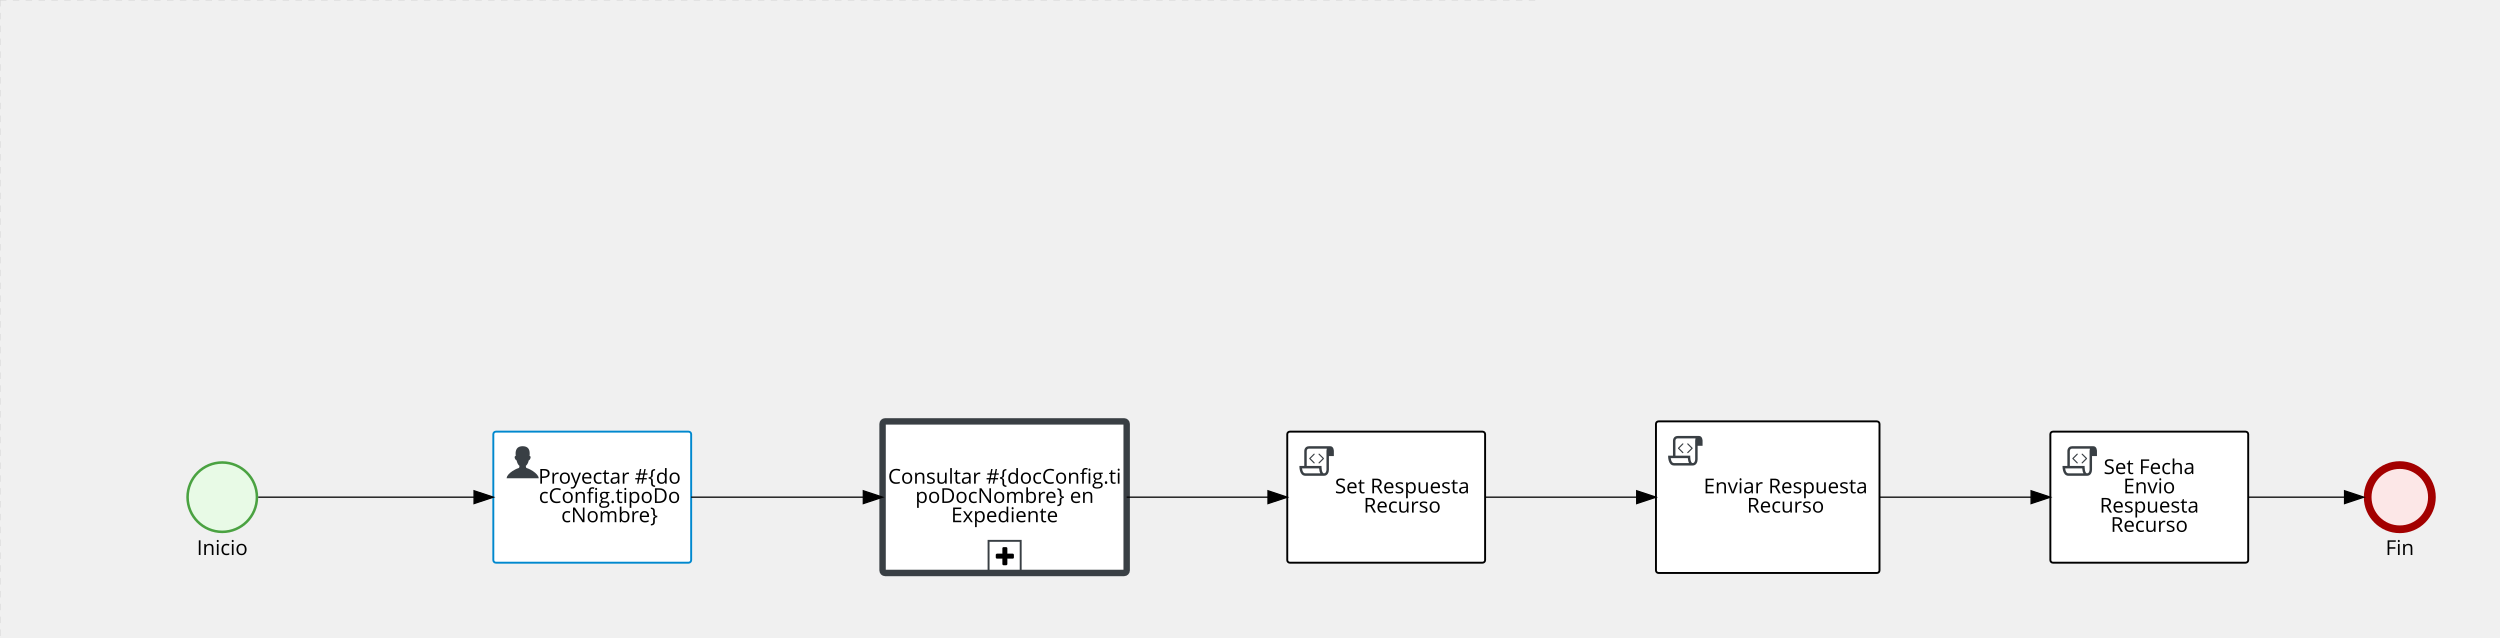
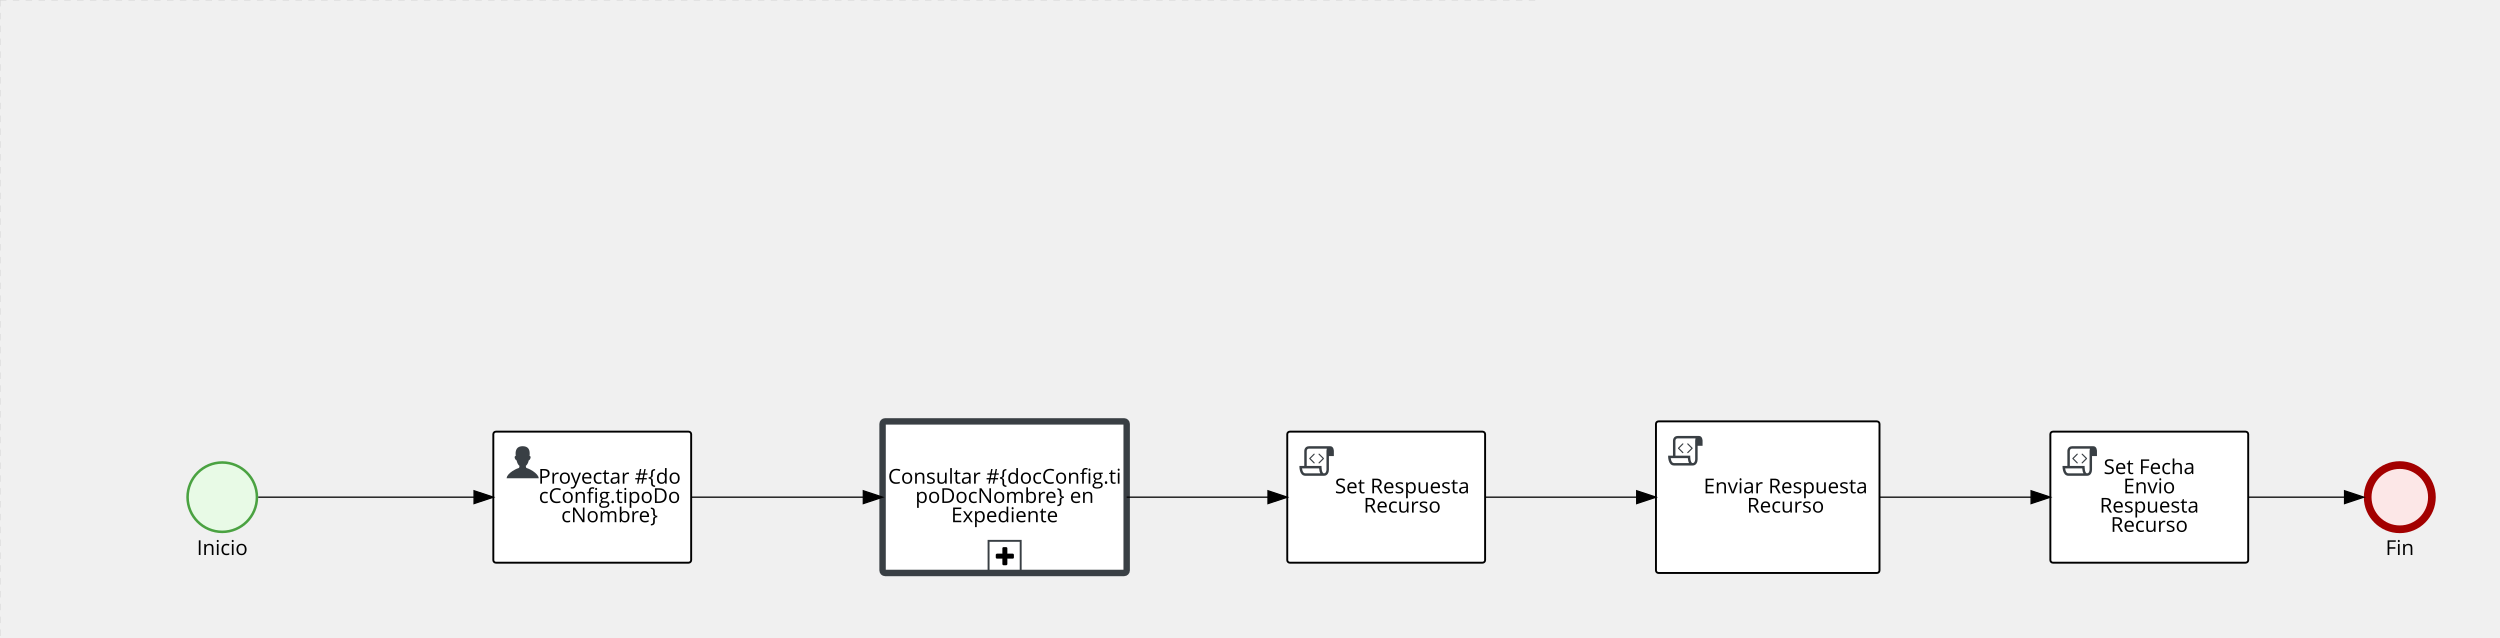
<svg xmlns="http://www.w3.org/2000/svg" version="1.1" width="1946" height="496" viewBox="0 0 1946 496">
  <defs />
  <g transform="matrix(1,0,0,1,0,0)">
    <g>
      <g>
        <g>
          <path fill="none" stroke="#d3d3d3" paint-order="fill stroke markers" d=" M 0 0 L 1200 0" stroke-miterlimit="10" stroke-opacity="0.8" stroke-dasharray="5" />
        </g>
        <g>
          <path fill="none" stroke="#d3d3d3" paint-order="fill stroke markers" d=" M 0 0 L 0 800" stroke-miterlimit="10" stroke-opacity="0.8" stroke-dasharray="5" />
        </g>
      </g>
-       <g id="_2EE82771-0F11-4FA2-AFB3-785B399A5E1A" bpmn2nodeid="_2EE82771-0F11-4FA2-AFB3-785B399A5E1A" transform="matrix(1,0,0,1,687,328)">
-         <g>
-           <path fill="none" stroke="none" />
-         </g>
-         <g transform="matrix(1,0,0,1,0,0)">
-           <path fill="#ffffff" stroke="none" id="_2EE82771-0F11-4FA2-AFB3-785B399A5E1A?shapeType=BACKGROUND" paint-order="stroke fill markers" d=" M 2 0 L 188 0 L 188 0 A 2 2 0 0 1 190 2 L 190 116 L 190 116 A 2 2 0 0 1 188 118 L 2 118 L 2 118 A 2 2 0 0 1 0 116 L 0 2 L 0 2 A 2 2 0 0 1 2 0 Z" />
-         </g>
-         <g transform="matrix(1,0,0,1,0,0)">
-           <path fill="none" stroke="#393f44" id="_2EE82771-0F11-4FA2-AFB3-785B399A5E1A?shapeType=BORDER&amp;renderType=STROKE" paint-order="fill stroke markers" d=" M 2 0 L 188 0 L 188 0 A 2 2 0 0 1 190 2 L 190 116 L 190 116 A 2 2 0 0 1 188 118 L 2 118 L 2 118 A 2 2 0 0 1 0 116 L 0 2 L 0 2 A 2 2 0 0 1 2 0 Z" stroke-miterlimit="10" stroke-width="5" stroke-dasharray="" />
-         </g>
-         <g transform="matrix(1,0,0,1,19.5,27)">
-           <g transform="matrix(1,0,0,1,0,0)">
-             <g transform="matrix(1,0,0,1,63,66)">
-               <path fill="none" stroke="#393f44" id="_2EE82771-0F11-4FA2-AFB3-785B399A5E1A_subProcessReusableNormalBoundingBox" paint-order="fill stroke markers" d=" M 0 0 L 25 0 L 25 25 L 0 25 L 0 0 Z Z" stroke-miterlimit="10" stroke-width="1.5" stroke-dasharray="" />
-             </g>
-             <g transform="matrix(0.04,0,0,0.04,68.64,69.6)">
-               <path fill="#000000" stroke="#000000" id="_2EE82771-0F11-4FA2-AFB3-785B399A5E1A_subProcessReusableNormalReusableIcon" paint-order="fill stroke markers" d=" M 0 0 M 352 184 L 352 232 C 352 238.7 349.7 244.3 345 249 C 340.3 253.7 334.7 256 328 256 L 224 256 L 224 360 C 224 366.7 221.7 372.3 217 377 C 212.3 381.7 206.7 384 200 384 L 152 384 C 145.3 384 139.7 381.7 135 377 C 130.3 372.3 128 366.7 128 360 L 128 256 L 24 256 C 17.3 256 11.7 253.7 7 249 C 2.3 244.3 0 238.7 0 232 L 0 184 C 0 177.3 2.3 171.7 7 167 C 11.7 162.3 17.3 160 24 160 L 128 160 L 128 56 C 128 49.3 130.3 43.7 135 39 C 139.7 34.3 145.3 32 152 32 L 200 32 C 206.7 32 212.3 34.3 217 39 C 221.7 43.7 224 49.3 224 56 L 224 160 L 328 160 C 334.7 160 340.3 162.3 345 167 C 349.7 171.7 352 177.3 352 184 Z" stroke-miterlimit="10" stroke-dasharray="" />
-             </g>
-           </g>
-         </g>
-         <g transform="matrix(1,0,0,1,31.32,27)">
-           <g transform="matrix(1,0,0,1,0,0)">
-             <g transform="matrix(1,0,0,1,63,66)">
-               <path fill="none" stroke="none" />
-             </g>
-             <g transform="matrix(0.04,0,0,0.04,68.64,69.6)">
-               <path fill="none" stroke="none" />
-             </g>
-             <g transform="matrix(0.04,0,0,0.04,40.32,71.04)">
-               <path fill="none" stroke="none" />
-             </g>
-             <g transform="matrix(0.04,0,0,0.04,39.36,72)">
-               <path fill="none" stroke="none" />
-             </g>
-           </g>
-         </g>
-         <g transform="matrix(1,0,0,1,4.21875,36.5)">
-           <text fill="#000000" stroke="none" font-family="Open Sans" font-size="12pt" font-style="normal" font-weight="normal" text-decoration="normal" x="90.781" y="12" text-anchor="middle" dominant-baseline="alphabetic">Consultar #{docConfig.ti</text>
-           <text fill="#000000" stroke="none" font-family="Open Sans" font-size="12pt" font-style="normal" font-weight="normal" text-decoration="normal" x="90.781" y="27" text-anchor="middle" dominant-baseline="alphabetic">    poDocNombre} en      </text>
-           <text fill="#000000" stroke="none" font-family="Open Sans" font-size="12pt" font-style="normal" font-weight="normal" text-decoration="normal" x="90.781" y="42" text-anchor="middle" dominant-baseline="alphabetic">            Expediente            </text>
-         </g>
-       </g>
      <g id="_818F30B1-22B8-4A01-A3B8-4BC4198039CA" bpmn2nodeid="_818F30B1-22B8-4A01-A3B8-4BC4198039CA" transform="matrix(1,0,0,1,1596,336)">
        <g>
          <path fill="none" stroke="none" />
        </g>
        <g transform="matrix(1,0,0,1,0,0)">
          <path fill="#ffffff" stroke="none" id="_818F30B1-22B8-4A01-A3B8-4BC4198039CA?shapeType=BACKGROUND" paint-order="stroke fill markers" d=" M 2 0 L 152 0 L 152 0 A 2 2 0 0 1 154 2 L 154 100 L 154 100 A 2 2 0 0 1 152 102 L 2 102 L 2 102 A 2 2 0 0 1 0 100 L 0 2 L 0 2 A 2 2 0 0 1 2 0 Z" />
        </g>
        <g transform="matrix(1,0,0,1,0,0)">
          <path fill="none" stroke="#000000" id="_818F30B1-22B8-4A01-A3B8-4BC4198039CA?shapeType=BORDER&amp;renderType=STROKE" paint-order="fill stroke markers" d=" M 2 0 L 152 0 L 152 0 A 2 2 0 0 1 154 2 L 154 100 L 154 100 A 2 2 0 0 1 152 102 L 2 102 L 2 102 A 2 2 0 0 1 0 100 L 0 2 L 0 2 A 2 2 0 0 1 2 0 Z" stroke-miterlimit="10" stroke-width="1.5" stroke-dasharray="" />
        </g>
        <g>
          <g transform="matrix(0.06,0,0,0.06,9.4,9.4)">
            <g transform="matrix(1,0,0,1,0,0)">
              <path fill="#393f44" stroke="none" id="_818F30B1-22B8-4A01-A3B8-4BC4198039CA_task__FQFd__KwNe" paint-order="stroke fill markers" d=" M 0 0 M 197.3 130.2 C 194.4 127.3 189.6 127.3 186.7 130.2 L 130.2 186.7 C 127.3 189.6 127.3 194.4 130.2 197.3 L 186.7 253.8 C 188.1 255.3 190.1 256 192 256 C 193.9 256 195.9 255.3 197.3 253.7 C 200.2 250.8 200.2 246 197.3 243.1 L 146.2 192 L 197.3 140.8 C 200.2 137.9 200.2 133.1 197.3 130.2 Z" />
            </g>
            <g transform="matrix(1,0,0,1,0,0)">
              <path fill="#393f44" stroke="none" id="_818F30B1-22B8-4A01-A3B8-4BC4198039CA_task__FQFd__W91P" paint-order="stroke fill markers" d=" M 0 0 M 261.3 130.2 C 258.4 127.3 253.6 127.3 250.7 130.2 C 247.8 133.1 247.8 137.9 250.7 140.8 L 301.8 191.9 L 250.7 243 C 247.8 245.9 247.8 250.7 250.7 253.6 C 252.1 255.3 254.1 256 256 256 C 257.9 256 259.9 255.3 261.3 253.8 L 317.8 197.3 C 320.7 194.4 320.7 189.6 317.8 186.7 L 261.3 130.2 Z" />
            </g>
            <g transform="matrix(1,0,0,1,0,0)">
              <path fill="#393f44" stroke="none" id="_818F30B1-22B8-4A01-A3B8-4BC4198039CA_task__FQFd__wKhe" paint-order="stroke fill markers" d=" M 0 0 M 400 32 C 400 32 152.8 32 128 32 C 62 32 64 96 64 96 L 64 288 L 1 288 C 1 288 -4 416 78 416 L 320 416 C 368 416 384 368 384 336 C 384 314.2 384 224.4 384 160 L 448 160 L 448 96 C 448 96 449 32 400 32 Z M 0 0 M 78 383.9 C 68.5 383.9 61.6 381.1 55.5 374.9 C 43.4 362.4 37.5 339.6 34.9 320 L 256.9 320 C 257.1 322.7 257.3 325.4 257.6 328.2 C 260 351.6 264.7 370.1 271.9 383.9 L 78 383.9 L 78 383.9 Z M 0 0 M 352 336 C 352 345.9 349.6 360.3 342.9 371 C 337.2 380.1 330.4 384 320 384 C 285 384 288 288 288 288 L 96 288 L 96 96 L 96 95.9 L 96 95.1 C 96 90.6 97.6 78.3 104.7 71.2 C 106.5 69.4 111.9 64 128 64 L 356.5 64 C 354.4 72.8 352.8 81.8 352.2 89.9 C 352.2 90.5 352.1 91.1 352.1 91.7 C 352.1 92 352.1 92.3 352.1 92.6 C 352 94.8 352 96 352 96 L 352 160 L 352 336 Z" />
            </g>
          </g>
        </g>
        <g transform="matrix(1,0,0,1,36.28125,21)">
          <text fill="#000000" stroke="none" font-family="Open Sans" font-size="12pt" font-style="normal" font-weight="normal" text-decoration="normal" x="40.719" y="12" text-anchor="middle" dominant-baseline="alphabetic">Set Fecha  </text>
          <text fill="#000000" stroke="none" font-family="Open Sans" font-size="12pt" font-style="normal" font-weight="normal" text-decoration="normal" x="40.719" y="27" text-anchor="middle" dominant-baseline="alphabetic">    Envio      </text>
          <text fill="#000000" stroke="none" font-family="Open Sans" font-size="12pt" font-style="normal" font-weight="normal" text-decoration="normal" x="40.719" y="42" text-anchor="middle" dominant-baseline="alphabetic">Respuesta </text>
          <text fill="#000000" stroke="none" font-family="Open Sans" font-size="12pt" font-style="normal" font-weight="normal" text-decoration="normal" x="40.719" y="57" text-anchor="middle" dominant-baseline="alphabetic">  Recurso   </text>
        </g>
      </g>
      <g id="_6DC82F72-ABA5-46C1-A53D-A0591ECE2742" bpmn2nodeid="_6DC82F72-ABA5-46C1-A53D-A0591ECE2742" transform="matrix(1,0,0,1,145,359)">
        <g>
          <path fill="none" stroke="none" />
        </g>
        <g transform="matrix(0.125,0,0,0.125,0,0)">
          <g transform="matrix(1,0,0,1,0,0)">
            <path fill="#e8fae6" stroke="none" id="_6DC82F72-ABA5-46C1-A53D-A0591ECE2742?shapeType=BACKGROUND" paint-order="stroke fill markers" d=" M 0 0 M 444 224 C 444 263.9 434.2 300.8 414.4 334.5 C 394.7 368.2 368 394.9 334.4 414.5 C 300.8 434.1 263.9 444 224 444 C 184.1 444 147.2 434.2 113.5 414.4 C 79.8 394.7 53.1 368 33.5 334.4 C 13.9 300.8 4 263.9 4 224 C 4 184.1 13.8 147.2 33.6 113.5 C 53.4 79.8 80.1 53.1 113.6 33.5 C 147.1 13.9 184.1 4 224 4 C 263.9 4 300.8 13.8 334.5 33.6 C 368.2 53.4 394.9 80.1 414.5 113.6 C 434.1 147.1 444 184.1 444 224 Z" />
          </g>
          <g>
            <g transform="matrix(1,0,0,1,0,0)">
              <g transform="matrix(1,0,0,1,0,0)">
                <path fill="#4aa241" stroke="none" id="_6DC82F72-ABA5-46C1-A53D-A0591ECE2742?shapeType=BORDER&amp;renderType=FILL" paint-order="stroke fill markers" d=" M 0 0 M 224 0 C 100.3 0 0 100.3 0 224 C 0 347.7 100.3 448 224 448 C 347.7 448 448 347.7 448 224 C 448 100.3 347.7 0 224 0 Z M 0 0 M 224 432 C 109.1 432 16 338.9 16 224 C 16 109.1 109.1 16 224 16 C 338.9 16 432 109.1 432 224 C 432 338.9 338.9 432 224 432 Z" />
              </g>
            </g>
          </g>
        </g>
        <g transform="matrix(1,0,0,1,8.171875,61)">
          <text fill="#000000" stroke="none" font-family="Open Sans" font-size="12pt" font-style="normal" font-weight="normal" text-decoration="normal" x="19.828" y="12" text-anchor="middle" dominant-baseline="alphabetic">Inicio</text>
        </g>
      </g>
      <g id="_E1D607D4-C0B6-4081-8B7C-C9EB030DE6E1" bpmn2nodeid="_E1D607D4-C0B6-4081-8B7C-C9EB030DE6E1" transform="matrix(1,0,0,1,1840,359)">
        <g>
          <path fill="none" stroke="none" />
        </g>
        <g transform="matrix(0.125,0,0,0.125,0,0)">
          <g transform="matrix(1,0,0,1,0,0)">
            <path fill="#fce7e7" stroke="none" id="_E1D607D4-C0B6-4081-8B7C-C9EB030DE6E1?shapeType=BACKGROUND" paint-order="stroke fill markers" d=" M 0 0 M 444 224 C 444 263.9 434.2 300.8 414.4 334.5 C 394.7 368.2 368 394.9 334.4 414.5 C 300.8 434.1 263.9 444 224 444 C 184.1 444 147.2 434.2 113.5 414.4 C 79.8 394.7 53.1 368 33.5 334.4 C 13.9 300.8 4 263.9 4 224 C 4 184.1 13.8 147.2 33.6 113.5 C 53.4 79.8 80.1 53.1 113.6 33.5 C 147.1 13.9 184.1 4 224 4 C 263.9 4 300.8 13.8 334.5 33.6 C 368.2 53.4 394.9 80.1 414.5 113.6 C 434.1 147.1 444 184.1 444 224 Z" />
          </g>
          <g>
            <g transform="matrix(1,0,0,1,0,0)">
              <g transform="matrix(1,0,0,1,0,0)">
                <path fill="#a30000" stroke="none" id="_E1D607D4-C0B6-4081-8B7C-C9EB030DE6E1?shapeType=BORDER&amp;renderType=FILL" paint-order="stroke fill markers" d=" M 0 0 M 224 0 C 100.3 0 0 100.3 0 224 C 0 347.7 100.3 448 224 448 C 347.7 448 448 347.7 448 224 C 448 100.3 347.7 0 224 0 Z M 0 0 M 224 400 C 126.8 400 48 321.2 48 224 C 48 126.8 126.8 48 224 48 C 321.2 48 400 126.8 400 224 C 400 321.2 321.2 400 224 400 Z" />
              </g>
            </g>
          </g>
        </g>
        <g transform="matrix(1,0,0,1,16.9375,61)">
          <text fill="#000000" stroke="none" font-family="Open Sans" font-size="12pt" font-style="normal" font-weight="normal" text-decoration="normal" x="11.062" y="12" text-anchor="middle" dominant-baseline="alphabetic">Fin</text>
        </g>
      </g>
      <g id="_D1B2632C-7497-4D86-AD77-99F9AB3DC516" bpmn2nodeid="_D1B2632C-7497-4D86-AD77-99F9AB3DC516" transform="matrix(1,0,0,1,1289,328)">
        <g>
          <path fill="none" stroke="none" />
        </g>
        <g transform="matrix(1,0,0,1,0,0)">
          <path fill="#ffffff" stroke="none" id="_D1B2632C-7497-4D86-AD77-99F9AB3DC516?shapeType=BACKGROUND" paint-order="stroke fill markers" d=" M 2 0 L 172 0 L 172 0 A 2 2 0 0 1 174 2 L 174 116 L 174 116 A 2 2 0 0 1 172 118 L 2 118 L 2 118 A 2 2 0 0 1 0 116 L 0 2 L 0 2 A 2 2 0 0 1 2 0 Z" />
        </g>
        <g transform="matrix(1,0,0,1,0,0)">
          <path fill="none" stroke="#000000" id="_D1B2632C-7497-4D86-AD77-99F9AB3DC516?shapeType=BORDER&amp;renderType=STROKE" paint-order="fill stroke markers" d=" M 2 0 L 172 0 L 172 0 A 2 2 0 0 1 174 2 L 174 116 L 174 116 A 2 2 0 0 1 172 118 L 2 118 L 2 118 A 2 2 0 0 1 0 116 L 0 2 L 0 2 A 2 2 0 0 1 2 0 Z" stroke-miterlimit="10" stroke-width="1.5" stroke-dasharray="" />
        </g>
        <g>
          <g transform="matrix(0.06,0,0,0.06,9.4,9.4)">
            <g transform="matrix(1,0,0,1,0,0)">
              <path fill="#393f44" stroke="none" id="_D1B2632C-7497-4D86-AD77-99F9AB3DC516_task__FQFd__KwNe" paint-order="stroke fill markers" d=" M 0 0 M 197.3 130.2 C 194.4 127.3 189.6 127.3 186.7 130.2 L 130.2 186.7 C 127.3 189.6 127.3 194.4 130.2 197.3 L 186.7 253.8 C 188.1 255.3 190.1 256 192 256 C 193.9 256 195.9 255.3 197.3 253.7 C 200.2 250.8 200.2 246 197.3 243.1 L 146.2 192 L 197.3 140.8 C 200.2 137.9 200.2 133.1 197.3 130.2 Z" />
            </g>
            <g transform="matrix(1,0,0,1,0,0)">
              <path fill="#393f44" stroke="none" id="_D1B2632C-7497-4D86-AD77-99F9AB3DC516_task__FQFd__W91P" paint-order="stroke fill markers" d=" M 0 0 M 261.3 130.2 C 258.4 127.3 253.6 127.3 250.7 130.2 C 247.8 133.1 247.8 137.9 250.7 140.8 L 301.8 191.9 L 250.7 243 C 247.8 245.9 247.8 250.7 250.7 253.6 C 252.1 255.3 254.1 256 256 256 C 257.9 256 259.9 255.3 261.3 253.8 L 317.8 197.3 C 320.7 194.4 320.7 189.6 317.8 186.7 L 261.3 130.2 Z" />
            </g>
            <g transform="matrix(1,0,0,1,0,0)">
              <path fill="#393f44" stroke="none" id="_D1B2632C-7497-4D86-AD77-99F9AB3DC516_task__FQFd__wKhe" paint-order="stroke fill markers" d=" M 0 0 M 400 32 C 400 32 152.8 32 128 32 C 62 32 64 96 64 96 L 64 288 L 1 288 C 1 288 -4 416 78 416 L 320 416 C 368 416 384 368 384 336 C 384 314.2 384 224.4 384 160 L 448 160 L 448 96 C 448 96 449 32 400 32 Z M 0 0 M 78 383.9 C 68.5 383.9 61.6 381.1 55.5 374.9 C 43.4 362.4 37.5 339.6 34.9 320 L 256.9 320 C 257.1 322.7 257.3 325.4 257.6 328.2 C 260 351.6 264.7 370.1 271.9 383.9 L 78 383.9 L 78 383.9 Z M 0 0 M 352 336 C 352 345.9 349.6 360.3 342.9 371 C 337.2 380.1 330.4 384 320 384 C 285 384 288 288 288 288 L 96 288 L 96 96 L 96 95.9 L 96 95.1 C 96 90.6 97.6 78.3 104.7 71.2 C 106.5 69.4 111.9 64 128 64 L 356.5 64 C 354.4 72.8 352.8 81.8 352.2 89.9 C 352.2 90.5 352.1 91.1 352.1 91.7 C 352.1 92 352.1 92.3 352.1 92.6 C 352 94.8 352 96 352 96 L 352 160 L 352 336 Z" />
            </g>
          </g>
        </g>
        <g transform="matrix(1,0,0,1,35,44)">
          <text fill="#000000" stroke="none" font-family="Open Sans" font-size="12pt" font-style="normal" font-weight="normal" text-decoration="normal" x="65.902" y="12" text-anchor="middle" dominant-baseline="alphabetic">Enviar Respuesta </text>
          <text fill="#000000" stroke="none" font-family="Open Sans" font-size="12pt" font-style="normal" font-weight="normal" text-decoration="normal" x="65.902" y="27" text-anchor="middle" dominant-baseline="alphabetic">        Recurso         </text>
        </g>
      </g>
+       <g id="_0667B1D7-017C-47F2-80C9-AAD8A5E687BB" bpmn2nodeid="_0667B1D7-017C-47F2-80C9-AAD8A5E687BB">
+         <g>
+           <path fill="none" stroke="#000000" paint-order="fill stroke markers" d=" M 1463 387 L 1581 387" stroke-miterlimit="10" stroke-dasharray="" />
+         </g>
+         <g transform="matrix(1,0,0,1,1463,387)" />
+         <g transform="matrix(6.123233995736766e-17,1,-1,6.123233995736766e-17,1596,382)">
+           <path fill="#000000" stroke="#000000" paint-order="fill stroke markers" d=" M 10 15 L 0 15 L 5 0 Z" stroke-miterlimit="10" stroke-dasharray="" />
+         </g>
+         <g transform="matrix(1,0,0,1,1463,377)" />
+       </g>
+       <g id="_684FFABD-C2C1-463B-BDC2-13C421E00665" bpmn2nodeid="_684FFABD-C2C1-463B-BDC2-13C421E00665">
+         <g>
+           <path fill="none" stroke="#000000" paint-order="fill stroke markers" d=" M 1750 387 L 1825 387" stroke-miterlimit="10" stroke-dasharray="" />
+         </g>
+         <g transform="matrix(1,0,0,1,1750,387)" />
+         <g transform="matrix(6.123233995736766e-17,1,-1,6.123233995736766e-17,1840,382)">
+           <path fill="#000000" stroke="#000000" paint-order="fill stroke markers" d=" M 10 15 L 0 15 L 5 0 Z" stroke-miterlimit="10" stroke-dasharray="" />
+         </g>
+         <g transform="matrix(1,0,0,1,1750,377)" />
+       </g>
+       <g transform="matrix(1,0,0,1,1596,336)" />
+       <g transform="matrix(1,0,0,1,145,359)" />
+       <g transform="matrix(1,0,0,1,1840,359)" />
+       <g transform="matrix(1,0,0,1,1289,328)" />
      <g id="_6E015C1A-C354-4C4A-9874-02E8AE5A3B58" bpmn2nodeid="_6E015C1A-C354-4C4A-9874-02E8AE5A3B58" transform="matrix(1,0,0,1,384,336)">
        <g>
          <path fill="none" stroke="none" />
        </g>
        <g transform="matrix(1,0,0,1,0,0)">
          <path fill="#ffffff" stroke="none" id="_6E015C1A-C354-4C4A-9874-02E8AE5A3B58?shapeType=BACKGROUND" paint-order="stroke fill markers" d=" M 2 0 L 152 0 L 152 0 A 2 2 0 0 1 154 2 L 154 100 L 154 100 A 2 2 0 0 1 152 102 L 2 102 L 2 102 A 2 2 0 0 1 0 100 L 0 2 L 0 2 A 2 2 0 0 1 2 0 Z" />
        </g>
        <g transform="matrix(1,0,0,1,0,0)">
-           <path fill="none" stroke="rgb(0,136,206)" id="_6E015C1A-C354-4C4A-9874-02E8AE5A3B58?shapeType=BORDER&amp;renderType=STROKE" paint-order="fill stroke markers" d=" M 2 0 L 152 0 L 152 0 A 2 2 0 0 1 154 2 L 154 100 L 154 100 A 2 2 0 0 1 152 102 L 2 102 L 2 102 A 2 2 0 0 1 0 100 L 0 2 L 0 2 A 2 2 0 0 1 2 0 Z" stroke-miterlimit="10" stroke-width="1.5" stroke-dasharray="" />
+           <path fill="none" stroke="rgb(0,0,0)" id="_6E015C1A-C354-4C4A-9874-02E8AE5A3B58?shapeType=BORDER&amp;renderType=STROKE" paint-order="fill stroke markers" d=" M 2 0 L 152 0 L 152 0 A 2 2 0 0 1 154 2 L 154 100 L 154 100 A 2 2 0 0 1 152 102 L 2 102 L 2 102 A 2 2 0 0 1 0 100 L 0 2 L 0 2 A 2 2 0 0 1 2 0 Z" stroke-miterlimit="10" stroke-width="1.5" stroke-dasharray="" />
        </g>
        <g>
          <g transform="matrix(0.06,0,0,0.06,9.4,9.4)">
            <g transform="matrix(1,0,0,1,0,0)">
              <path fill="#393f44" stroke="none" id="_6E015C1A-C354-4C4A-9874-02E8AE5A3B58_task__RvU5__iZSm" paint-order="stroke fill markers" d=" M 0 0 M 16 445.21 C 16 440.869 18.784 431.129 22.001 424.217 C 35.768 394.64 77.283 359.28 129 333.084 C 144.516 325.224 157.347 319.964 167.807 317.174 C 171.932 316.074 175.729 314.414 176.525 313.363 C 178.894 310.234 180.914 302.908 181.727 294.5 L 182.5 286.5 L 178.507 283.455 C 166.303 274.146 154.284 251.678 148.04 226.5 C 145.611 216.707 145.056 215.462 142.984 215.158 C 141.703 214.97 138.083 212.243 134.939 209.099 C 123.233 197.393 116.891 177.376 121.44 166.49 C 123.002 162.751 128.155 159.01 131.75 159.004 C 134.448 159 134.471 158.603 132.914 138.788 C 130.927 113.496 134.279 92.265 143.132 74.076 C 152.232 55.38 167.569 42.882 189.049 36.66 C 210.203 30.532 237.797 30.532 258.951 36.66 C 300.042 48.563 318.958 83.806 314.955 141 C 314.32 150.075 313.624 157.788 313.409 158.14 C 313.194 158.493 314.575 159.073 316.479 159.43 C 328.929 161.766 330.986 177.018 321.496 196.621 C 316.903 206.109 309.357 214.508 304.817 215.185 C 303.023 215.453 302.293 217.146 299.943 226.5 C 296.659 239.567 294.474 245.305 287.948 257.995 C 282.491 268.606 273.035 281.109 268.108 284.229 L 264.871 286.278 L 265.518 292.889 C 266.345 301.33 268.639 309.871 270.877 312.837 C 272.067 314.415 275.002 315.79 280.063 317.139 C 291.069 320.075 303.617 325.274 321 334.102 C 369.815 358.891 410.848 393.758 425.032 422.5 C 429.07 430.682 432 440.232 432 445.21 L 432 448 L 224 448 L 16 448 L 16 445.21 Z" />
            </g>
          </g>
        </g>
        <g transform="matrix(1,0,0,1,4.04,13.68)">
          <g transform="matrix(0.04,0,0,0.04,63.36,69.12)">
            <g transform="matrix(1,0,0,1,0,0)">
              <path fill="none" stroke="none" />
            </g>
            <g transform="matrix(1,0,0,1,0,0)">
              <path fill="none" stroke="none" />
            </g>
          </g>
        </g>
        <g transform="matrix(1,0,0,1,35,28.5)">
          <text fill="#000000" stroke="none" font-family="Open Sans" font-size="12pt" font-style="normal" font-weight="normal" text-decoration="normal" x="55.473" y="12" text-anchor="middle" dominant-baseline="alphabetic">Proyectar #{do</text>
          <text fill="#000000" stroke="none" font-family="Open Sans" font-size="12pt" font-style="normal" font-weight="normal" text-decoration="normal" x="55.473" y="27" text-anchor="middle" dominant-baseline="alphabetic">cConfig.tipoDo</text>
          <text fill="#000000" stroke="none" font-family="Open Sans" font-size="12pt" font-style="normal" font-weight="normal" text-decoration="normal" x="55.473" y="42" text-anchor="middle" dominant-baseline="alphabetic">    cNombre}     </text>
        </g>
      </g>
+       <g id="_CF55040E-FF99-4877-B51C-25BBBD6126B9" bpmn2nodeid="_CF55040E-FF99-4877-B51C-25BBBD6126B9">
+         <g>
+           <path fill="none" stroke="#000000" paint-order="fill stroke markers" d=" M 201 387 L 369 387" stroke-miterlimit="10" stroke-dasharray="" />
+         </g>
+         <g transform="matrix(1,0,0,1,201,387)" />
+         <g transform="matrix(6.123233995736766e-17,1,-1,6.123233995736766e-17,384,382)">
+           <path fill="#000000" stroke="#000000" paint-order="fill stroke markers" d=" M 10 15 L 0 15 L 5 0 Z" stroke-miterlimit="10" stroke-dasharray="" />
+         </g>
+         <g transform="matrix(1,0,0,1,201,377)" />
+       </g>
+       <g transform="matrix(1,0,0,1,384,336)" />
+       <g id="_2EE82771-0F11-4FA2-AFB3-785B399A5E1A" bpmn2nodeid="_2EE82771-0F11-4FA2-AFB3-785B399A5E1A" transform="matrix(1,0,0,1,687,328)">
+         <g>
+           <path fill="none" stroke="none" />
+         </g>
+         <g transform="matrix(1,0,0,1,0,0)">
+           <path fill="#ffffff" stroke="none" id="_2EE82771-0F11-4FA2-AFB3-785B399A5E1A?shapeType=BACKGROUND" paint-order="stroke fill markers" d=" M 2 0 L 188 0 L 188 0 A 2 2 0 0 1 190 2 L 190 116 L 190 116 A 2 2 0 0 1 188 118 L 2 118 L 2 118 A 2 2 0 0 1 0 116 L 0 2 L 0 2 A 2 2 0 0 1 2 0 Z" />
+         </g>
+         <g transform="matrix(1,0,0,1,0,0)">
+           <path fill="none" stroke="rgb(57,63,68)" id="_2EE82771-0F11-4FA2-AFB3-785B399A5E1A?shapeType=BORDER&amp;renderType=STROKE" paint-order="fill stroke markers" d=" M 2 0 L 188 0 L 188 0 A 2 2 0 0 1 190 2 L 190 116 L 190 116 A 2 2 0 0 1 188 118 L 2 118 L 2 118 A 2 2 0 0 1 0 116 L 0 2 L 0 2 A 2 2 0 0 1 2 0 Z" stroke-miterlimit="10" stroke-width="5" stroke-dasharray="" />
+         </g>
+         <g transform="matrix(1,0,0,1,19.5,27)">
+           <g transform="matrix(1,0,0,1,0,0)">
+             <g transform="matrix(1,0,0,1,63,66)">
+               <path fill="none" stroke="#393f44" id="_2EE82771-0F11-4FA2-AFB3-785B399A5E1A_subProcessReusableNormalBoundingBox" paint-order="fill stroke markers" d=" M 0 0 L 25 0 L 25 25 L 0 25 L 0 0 Z Z" stroke-miterlimit="10" stroke-width="1.5" stroke-dasharray="" />
+             </g>
+             <g transform="matrix(0.04,0,0,0.04,68.64,69.6)">
+               <path fill="#000000" stroke="#000000" id="_2EE82771-0F11-4FA2-AFB3-785B399A5E1A_subProcessReusableNormalReusableIcon" paint-order="fill stroke markers" d=" M 0 0 M 352 184 L 352 232 C 352 238.7 349.7 244.3 345 249 C 340.3 253.7 334.7 256 328 256 L 224 256 L 224 360 C 224 366.7 221.7 372.3 217 377 C 212.3 381.7 206.7 384 200 384 L 152 384 C 145.3 384 139.7 381.7 135 377 C 130.3 372.3 128 366.7 128 360 L 128 256 L 24 256 C 17.3 256 11.7 253.7 7 249 C 2.3 244.3 0 238.7 0 232 L 0 184 C 0 177.3 2.3 171.7 7 167 C 11.7 162.3 17.3 160 24 160 L 128 160 L 128 56 C 128 49.3 130.3 43.7 135 39 C 139.7 34.3 145.3 32 152 32 L 200 32 C 206.7 32 212.3 34.3 217 39 C 221.7 43.7 224 49.3 224 56 L 224 160 L 328 160 C 334.7 160 340.3 162.3 345 167 C 349.7 171.7 352 177.3 352 184 Z" stroke-miterlimit="10" stroke-dasharray="" />
+             </g>
+           </g>
+         </g>
+         <g transform="matrix(1,0,0,1,31.32,27)">
+           <g transform="matrix(1,0,0,1,0,0)">
+             <g transform="matrix(1,0,0,1,63,66)">
+               <path fill="none" stroke="none" />
+             </g>
+             <g transform="matrix(0.04,0,0,0.04,68.64,69.6)">
+               <path fill="none" stroke="none" />
+             </g>
+             <g transform="matrix(0.04,0,0,0.04,40.32,71.04)">
+               <path fill="none" stroke="none" />
+             </g>
+             <g transform="matrix(0.04,0,0,0.04,39.36,72)">
+               <path fill="none" stroke="none" />
+             </g>
+           </g>
+         </g>
+         <g transform="matrix(1,0,0,1,4.21875,36.5)">
+           <text fill="#000000" stroke="none" font-family="Open Sans" font-size="12pt" font-style="normal" font-weight="normal" text-decoration="normal" x="90.781" y="12" text-anchor="middle" dominant-baseline="alphabetic">Consultar #{docConfig.ti</text>
+           <text fill="#000000" stroke="none" font-family="Open Sans" font-size="12pt" font-style="normal" font-weight="normal" text-decoration="normal" x="90.781" y="27" text-anchor="middle" dominant-baseline="alphabetic">    poDocNombre} en      </text>
+           <text fill="#000000" stroke="none" font-family="Open Sans" font-size="12pt" font-style="normal" font-weight="normal" text-decoration="normal" x="90.781" y="42" text-anchor="middle" dominant-baseline="alphabetic">            Expediente            </text>
+         </g>
+       </g>
+       <g id="_DD7727C9-6C50-45DC-A759-7CB082AFF70B" bpmn2nodeid="_DD7727C9-6C50-45DC-A759-7CB082AFF70B">
+         <g>
+           <path fill="none" stroke="#000000" paint-order="fill stroke markers" d=" M 538 387 L 672 387" stroke-miterlimit="10" stroke-dasharray="" />
+         </g>
+         <g transform="matrix(1,0,0,1,538,387)" />
+         <g transform="matrix(6.123233995736766e-17,1,-1,6.123233995736766e-17,687,382)">
+           <path fill="#000000" stroke="#000000" paint-order="fill stroke markers" d=" M 10 15 L 0 15 L 5 0 Z" stroke-miterlimit="10" stroke-dasharray="" />
+         </g>
+         <g transform="matrix(1,0,0,1,538,377)" />
+       </g>
+       <g transform="matrix(1,0,0,1,687,328)" />
      <g id="_F25624B3-161A-48D2-B13D-BFACC3378765" bpmn2nodeid="_F25624B3-161A-48D2-B13D-BFACC3378765" transform="matrix(1,0,0,1,1002,336)">
        <g>
          <path fill="none" stroke="none" />
        </g>
        <g transform="matrix(1,0,0,1,0,0)">
          <path fill="#ffffff" stroke="none" id="_F25624B3-161A-48D2-B13D-BFACC3378765?shapeType=BACKGROUND" paint-order="stroke fill markers" d=" M 2 0 L 152 0 L 152 0 A 2 2 0 0 1 154 2 L 154 100 L 154 100 A 2 2 0 0 1 152 102 L 2 102 L 2 102 A 2 2 0 0 1 0 100 L 0 2 L 0 2 A 2 2 0 0 1 2 0 Z" />
        </g>
        <g transform="matrix(1,0,0,1,0,0)">
-           <path fill="none" stroke="#000000" id="_F25624B3-161A-48D2-B13D-BFACC3378765?shapeType=BORDER&amp;renderType=STROKE" paint-order="fill stroke markers" d=" M 2 0 L 152 0 L 152 0 A 2 2 0 0 1 154 2 L 154 100 L 154 100 A 2 2 0 0 1 152 102 L 2 102 L 2 102 A 2 2 0 0 1 0 100 L 0 2 L 0 2 A 2 2 0 0 1 2 0 Z" stroke-miterlimit="10" stroke-width="1.5" stroke-dasharray="" />
+           <path fill="none" stroke="rgb(0,0,0)" id="_F25624B3-161A-48D2-B13D-BFACC3378765?shapeType=BORDER&amp;renderType=STROKE" paint-order="fill stroke markers" d=" M 2 0 L 152 0 L 152 0 A 2 2 0 0 1 154 2 L 154 100 L 154 100 A 2 2 0 0 1 152 102 L 2 102 L 2 102 A 2 2 0 0 1 0 100 L 0 2 L 0 2 A 2 2 0 0 1 2 0 Z" stroke-miterlimit="10" stroke-width="1.5" stroke-dasharray="" />
        </g>
        <g>
          <g transform="matrix(0.06,0,0,0.06,9.4,9.4)">
            <g transform="matrix(1,0,0,1,0,0)">
              <path fill="#393f44" stroke="none" id="_F25624B3-161A-48D2-B13D-BFACC3378765_task__FQFd__KwNe" paint-order="stroke fill markers" d=" M 0 0 M 197.3 130.2 C 194.4 127.3 189.6 127.3 186.7 130.2 L 130.2 186.7 C 127.3 189.6 127.3 194.4 130.2 197.3 L 186.7 253.8 C 188.1 255.3 190.1 256 192 256 C 193.9 256 195.9 255.3 197.3 253.7 C 200.2 250.8 200.2 246 197.3 243.1 L 146.2 192 L 197.3 140.8 C 200.2 137.9 200.2 133.1 197.3 130.2 Z" />
            </g>
            <g transform="matrix(1,0,0,1,0,0)">
              <path fill="#393f44" stroke="none" id="_F25624B3-161A-48D2-B13D-BFACC3378765_task__FQFd__W91P" paint-order="stroke fill markers" d=" M 0 0 M 261.3 130.2 C 258.4 127.3 253.6 127.3 250.7 130.2 C 247.8 133.1 247.8 137.9 250.7 140.8 L 301.8 191.9 L 250.7 243 C 247.8 245.9 247.8 250.7 250.7 253.6 C 252.1 255.3 254.1 256 256 256 C 257.9 256 259.9 255.3 261.3 253.8 L 317.8 197.3 C 320.7 194.4 320.7 189.6 317.8 186.7 L 261.3 130.2 Z" />
            </g>
            <g transform="matrix(1,0,0,1,0,0)">
              <path fill="#393f44" stroke="none" id="_F25624B3-161A-48D2-B13D-BFACC3378765_task__FQFd__wKhe" paint-order="stroke fill markers" d=" M 0 0 M 400 32 C 400 32 152.8 32 128 32 C 62 32 64 96 64 96 L 64 288 L 1 288 C 1 288 -4 416 78 416 L 320 416 C 368 416 384 368 384 336 C 384 314.2 384 224.4 384 160 L 448 160 L 448 96 C 448 96 449 32 400 32 Z M 0 0 M 78 383.9 C 68.5 383.9 61.6 381.1 55.5 374.9 C 43.4 362.4 37.5 339.6 34.9 320 L 256.9 320 C 257.1 322.7 257.3 325.4 257.6 328.2 C 260 351.6 264.7 370.1 271.9 383.9 L 78 383.9 L 78 383.9 Z M 0 0 M 352 336 C 352 345.9 349.6 360.3 342.9 371 C 337.2 380.1 330.4 384 320 384 C 285 384 288 288 288 288 L 96 288 L 96 96 L 96 95.9 L 96 95.1 C 96 90.6 97.6 78.3 104.7 71.2 C 106.5 69.4 111.9 64 128 64 L 356.5 64 C 354.4 72.8 352.8 81.8 352.2 89.9 C 352.2 90.5 352.1 91.1 352.1 91.7 C 352.1 92 352.1 92.3 352.1 92.6 C 352 94.8 352 96 352 96 L 352 160 L 352 336 Z" />
            </g>
          </g>
        </g>
        <g transform="matrix(1,0,0,1,35,36)">
          <text fill="#000000" stroke="none" font-family="Open Sans" font-size="12pt" font-style="normal" font-weight="normal" text-decoration="normal" x="54.5" y="12" text-anchor="middle" dominant-baseline="alphabetic">Set Respuesta </text>
          <text fill="#000000" stroke="none" font-family="Open Sans" font-size="12pt" font-style="normal" font-weight="normal" text-decoration="normal" x="54.5" y="27" text-anchor="middle" dominant-baseline="alphabetic">      Recurso      </text>
        </g>
      </g>
-       <g id="_CF55040E-FF99-4877-B51C-25BBBD6126B9" bpmn2nodeid="_CF55040E-FF99-4877-B51C-25BBBD6126B9">
-         <g>
-           <path fill="none" stroke="#000000" paint-order="fill stroke markers" d=" M 201 387 L 369 387" stroke-miterlimit="10" stroke-dasharray="" />
-         </g>
-         <g transform="matrix(1,0,0,1,201,387)" />
-         <g transform="matrix(6.123233995736766e-17,1,-1,6.123233995736766e-17,384,382)">
-           <path fill="#000000" stroke="#000000" paint-order="fill stroke markers" d=" M 10 15 L 0 15 L 5 0 Z" stroke-miterlimit="10" stroke-dasharray="" />
-         </g>
-         <g transform="matrix(1,0,0,1,201,377)" />
-       </g>
-       <g id="_DD7727C9-6C50-45DC-A759-7CB082AFF70B" bpmn2nodeid="_DD7727C9-6C50-45DC-A759-7CB082AFF70B">
-         <g>
-           <path fill="none" stroke="#000000" paint-order="fill stroke markers" d=" M 538 387 L 672 387" stroke-miterlimit="10" stroke-dasharray="" />
-         </g>
-         <g transform="matrix(1,0,0,1,538,387)" />
-         <g transform="matrix(6.123233995736766e-17,1,-1,6.123233995736766e-17,687,382)">
-           <path fill="#000000" stroke="#000000" paint-order="fill stroke markers" d=" M 10 15 L 0 15 L 5 0 Z" stroke-miterlimit="10" stroke-dasharray="" />
-         </g>
-         <g transform="matrix(1,0,0,1,538,377)" />
-       </g>
      <g id="_AE8CA616-4379-4DC3-9336-4A9D57E035A4" bpmn2nodeid="_AE8CA616-4379-4DC3-9336-4A9D57E035A4">
        <g>
          <path fill="none" stroke="#000000" paint-order="fill stroke markers" d=" M 877 387 L 987 387" stroke-miterlimit="10" stroke-dasharray="" />
        </g>
        <g transform="matrix(1,0,0,1,877,387)" />
        <g transform="matrix(6.123233995736766e-17,1,-1,6.123233995736766e-17,1002,382)">
          <path fill="#000000" stroke="#000000" paint-order="fill stroke markers" d=" M 10 15 L 0 15 L 5 0 Z" stroke-miterlimit="10" stroke-dasharray="" />
        </g>
        <g transform="matrix(1,0,0,1,877,377)" />
      </g>
      <g id="_D11D42A1-89B4-4EFA-99C7-25661E74CC29" bpmn2nodeid="_D11D42A1-89B4-4EFA-99C7-25661E74CC29">
        <g>
          <path fill="none" stroke="#000000" paint-order="fill stroke markers" d=" M 1156 387 L 1274 387" stroke-miterlimit="10" stroke-dasharray="" />
        </g>
        <g transform="matrix(1,0,0,1,1156,387)" />
        <g transform="matrix(6.123233995736766e-17,1,-1,6.123233995736766e-17,1289,382)">
          <path fill="#000000" stroke="#000000" paint-order="fill stroke markers" d=" M 10 15 L 0 15 L 5 0 Z" stroke-miterlimit="10" stroke-dasharray="" />
        </g>
        <g transform="matrix(1,0,0,1,1156,377)" />
      </g>
-       <g id="_0667B1D7-017C-47F2-80C9-AAD8A5E687BB" bpmn2nodeid="_0667B1D7-017C-47F2-80C9-AAD8A5E687BB">
-         <g>
-           <path fill="none" stroke="#000000" paint-order="fill stroke markers" d=" M 1463 387 L 1581 387" stroke-miterlimit="10" stroke-dasharray="" />
-         </g>
-         <g transform="matrix(1,0,0,1,1463,387)" />
-         <g transform="matrix(6.123233995736766e-17,1,-1,6.123233995736766e-17,1596,382)">
-           <path fill="#000000" stroke="#000000" paint-order="fill stroke markers" d=" M 10 15 L 0 15 L 5 0 Z" stroke-miterlimit="10" stroke-dasharray="" />
-         </g>
-         <g transform="matrix(1,0,0,1,1463,377)" />
-       </g>
-       <g id="_684FFABD-C2C1-463B-BDC2-13C421E00665" bpmn2nodeid="_684FFABD-C2C1-463B-BDC2-13C421E00665">
-         <g>
-           <path fill="none" stroke="#000000" paint-order="fill stroke markers" d=" M 1750 387 L 1825 387" stroke-miterlimit="10" stroke-dasharray="" />
-         </g>
-         <g transform="matrix(1,0,0,1,1750,387)" />
-         <g transform="matrix(6.123233995736766e-17,1,-1,6.123233995736766e-17,1840,382)">
-           <path fill="#000000" stroke="#000000" paint-order="fill stroke markers" d=" M 10 15 L 0 15 L 5 0 Z" stroke-miterlimit="10" stroke-dasharray="" />
-         </g>
-         <g transform="matrix(1,0,0,1,1750,377)" />
-       </g>
-       <g transform="matrix(1,0,0,1,687,328)" />
-       <g transform="matrix(1,0,0,1,1596,336)" />
-       <g transform="matrix(1,0,0,1,145,359)" />
-       <g transform="matrix(1,0,0,1,1840,359)" />
-       <g transform="matrix(1,0,0,1,1289,328)" />
      <g transform="matrix(1,0,0,1,1002,336)" />
-       <g transform="matrix(1,0,0,1,384,336)" />
    </g>
  </g>
</svg>
